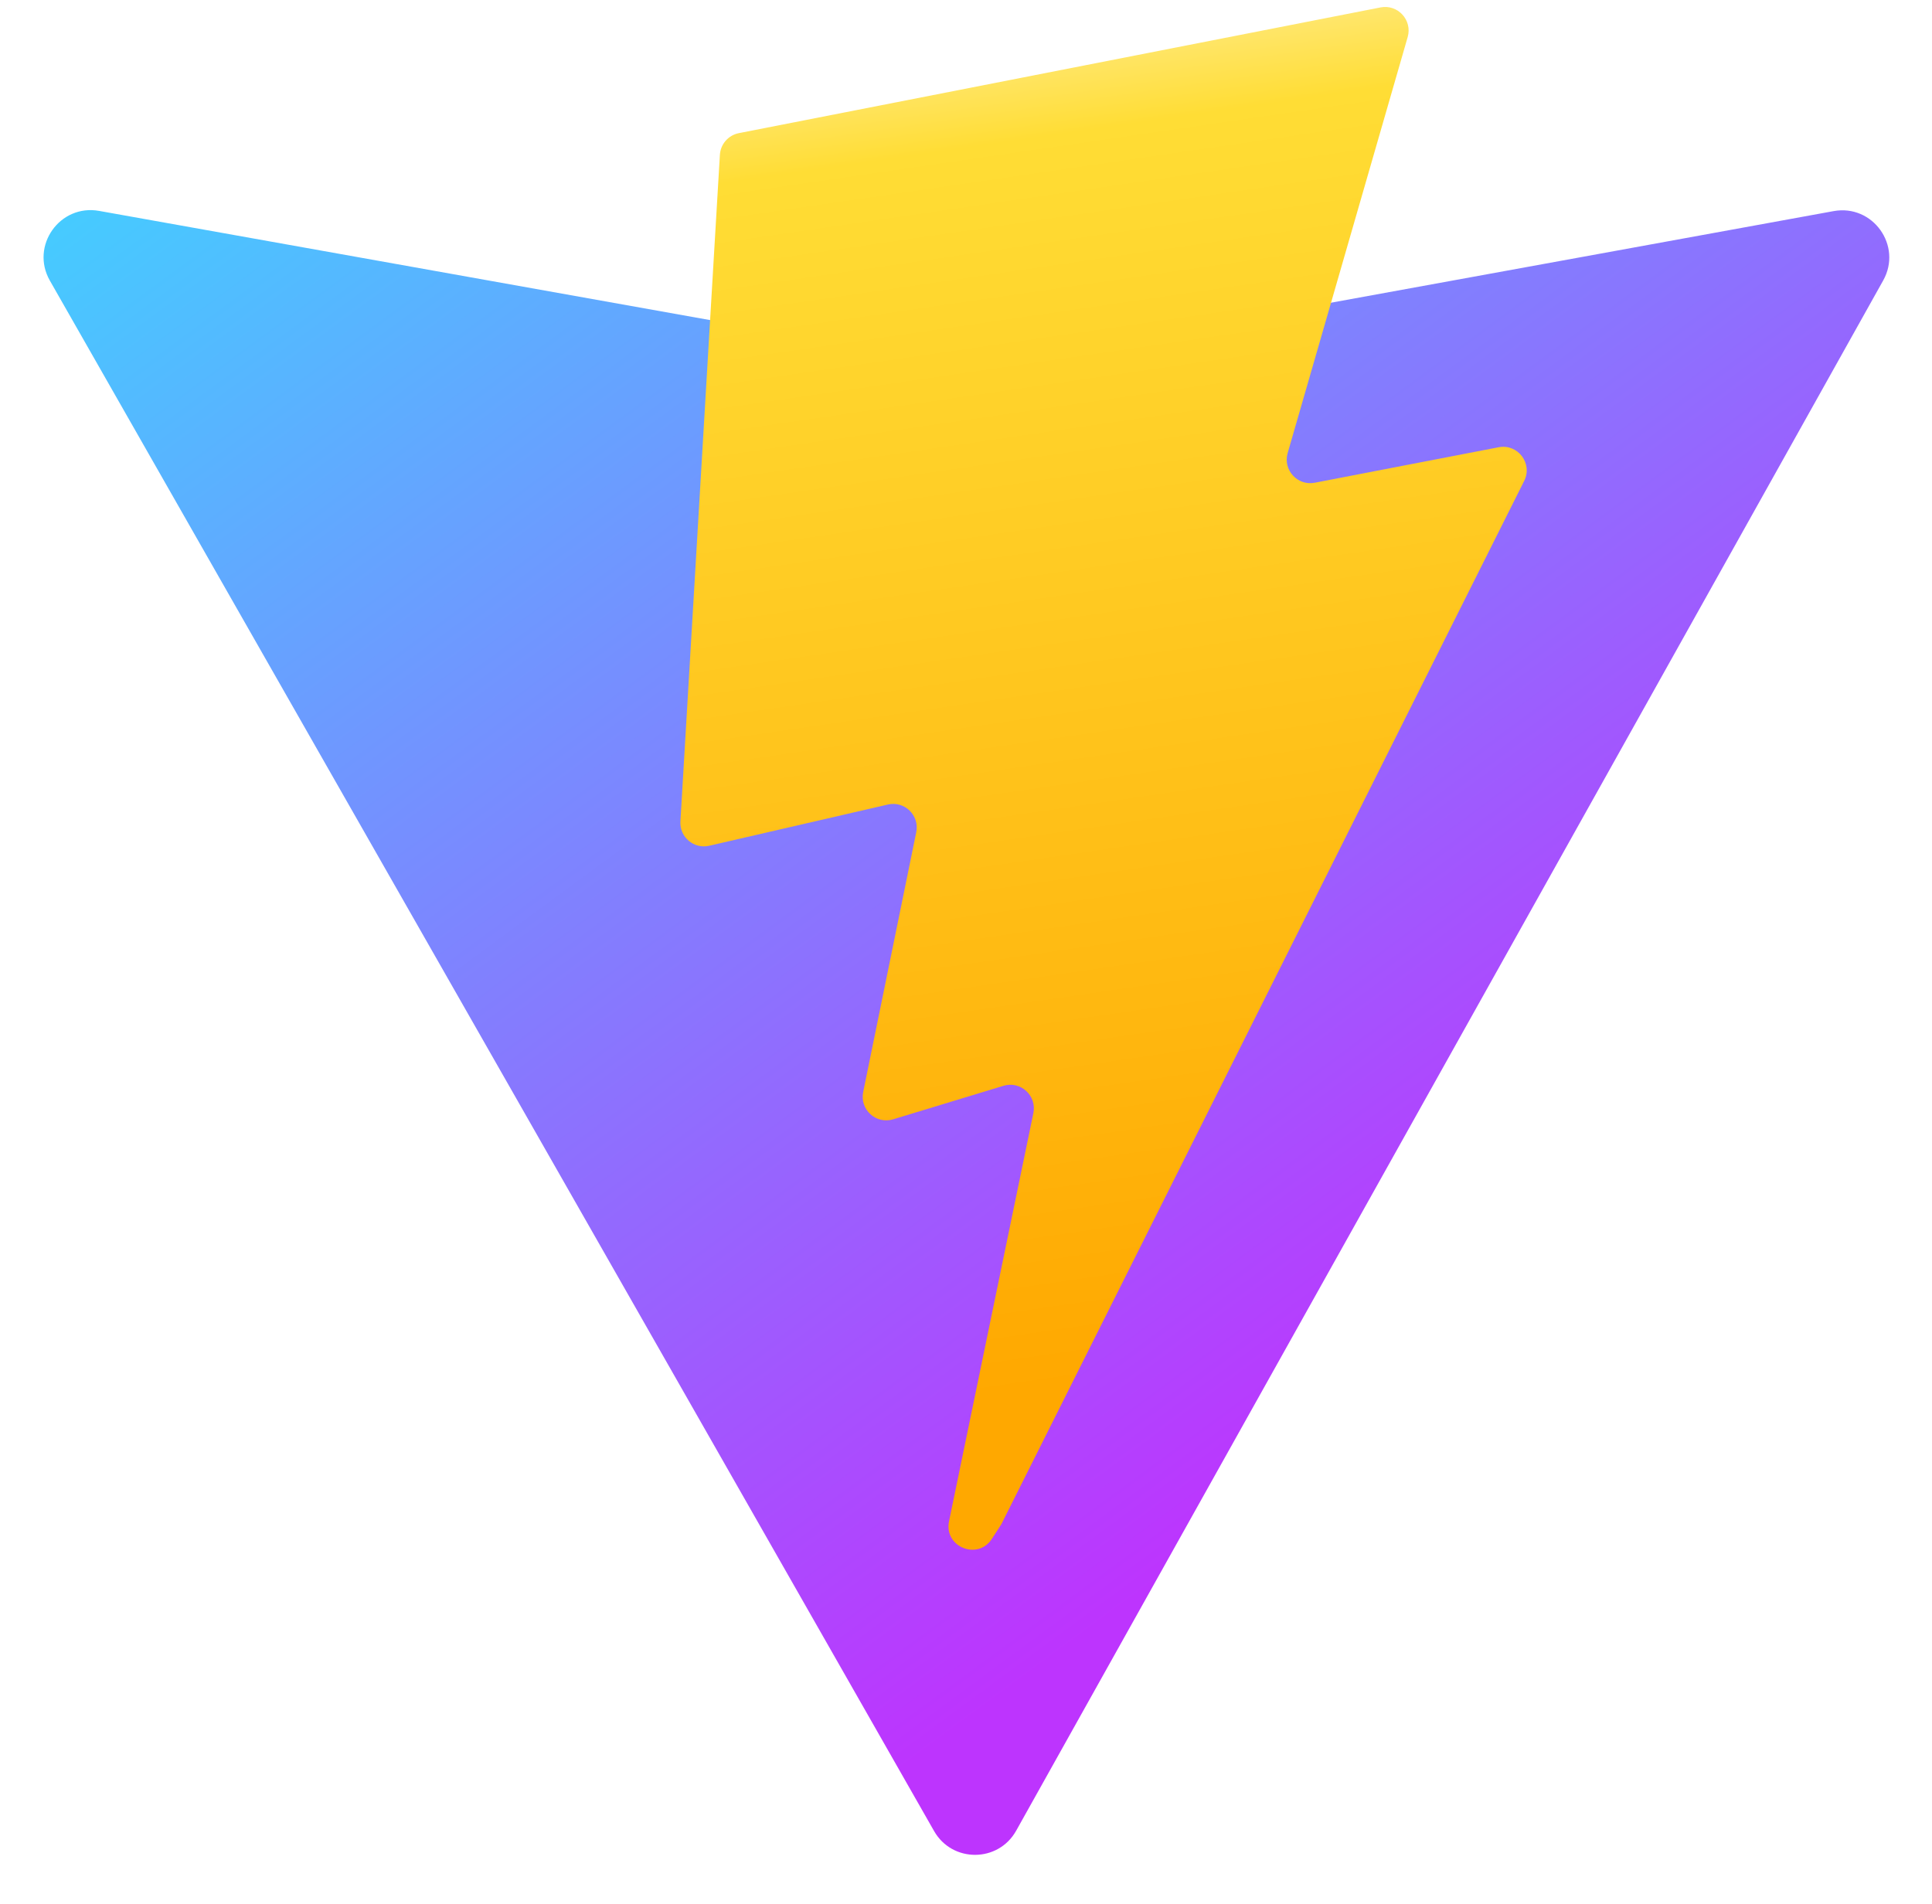
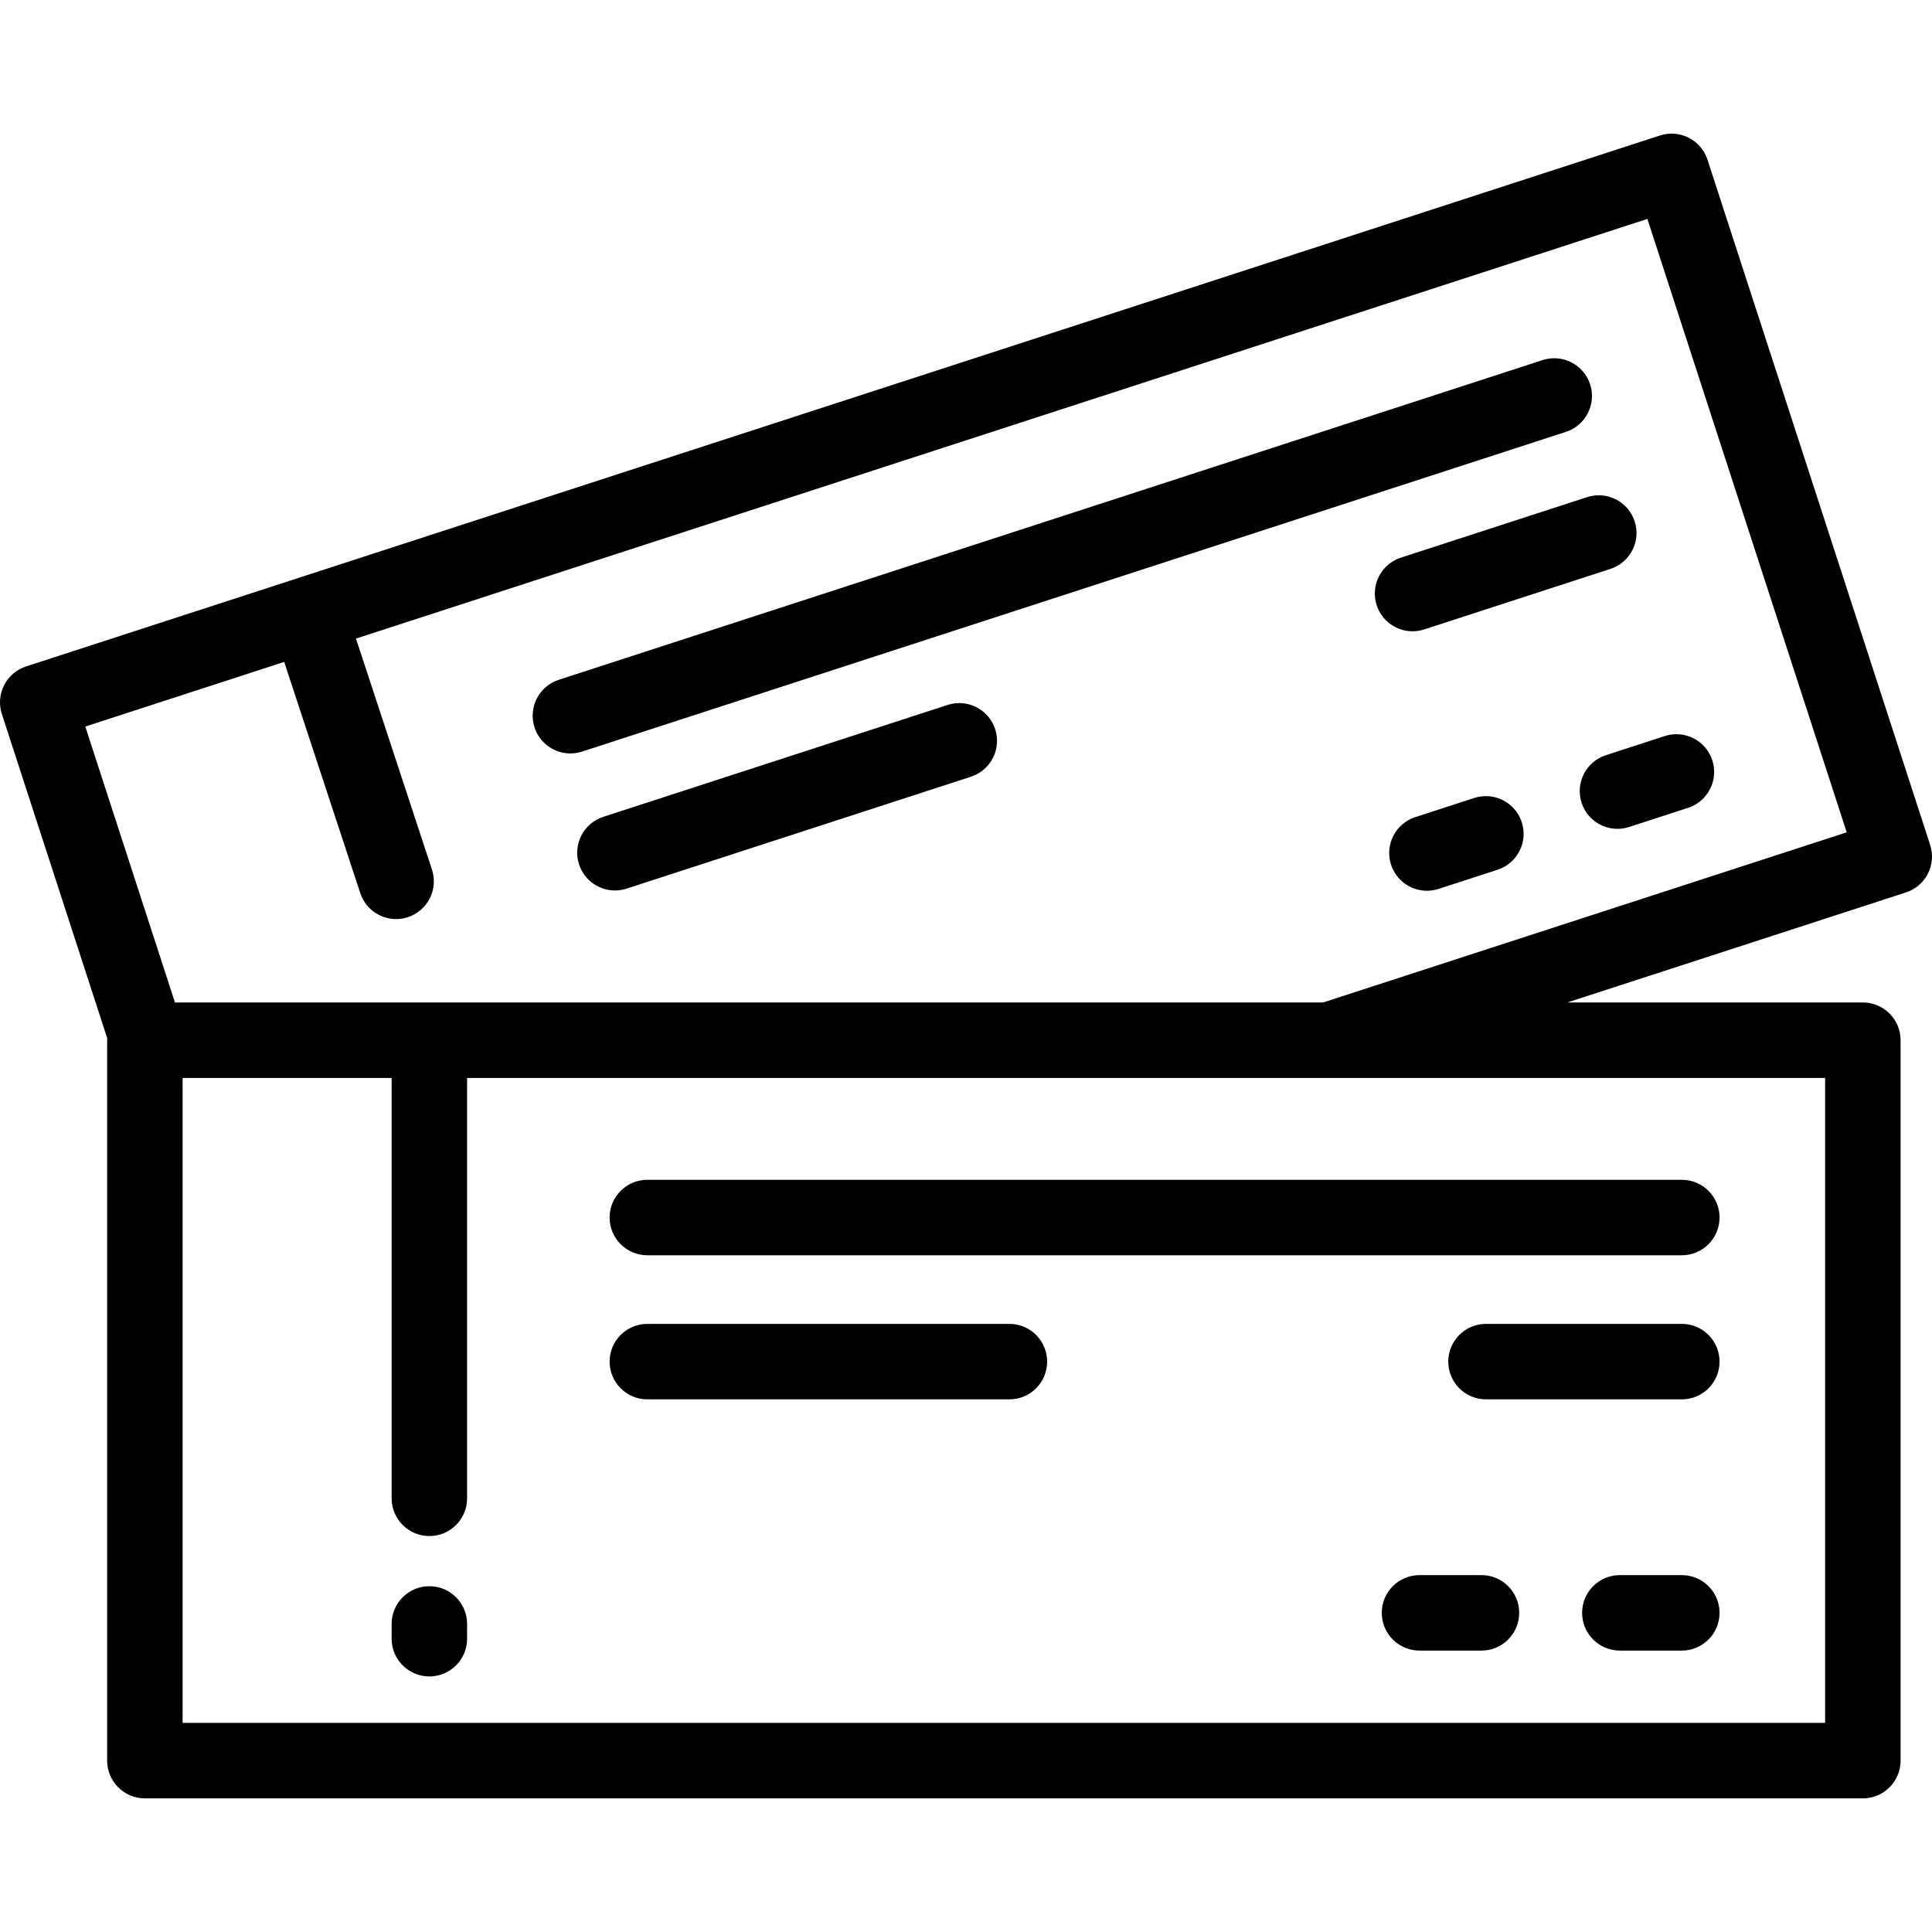
- <svg xmlns="http://www.w3.org/2000/svg" width="410" height="404" viewBox="0 0 410 404" fill="none">
-   <path d="M399.641 59.525L215.643 388.545C211.844 395.338 202.084 395.378 198.228 388.618L10.582 59.556C6.381 52.19 12.68 43.267 21.028 44.759L205.223 77.682C206.398 77.892 207.601 77.89 208.776 77.676L389.119 44.806C397.439 43.289 403.768 52.143 399.641 59.525Z" fill="url(#paint0_linear)" />
-   <path d="M292.965 1.574L156.801 28.255C154.563 28.694 152.906 30.59 152.771 32.866L144.395 174.33C144.198 177.662 147.258 180.248 150.51 179.498L188.42 170.749C191.967 169.931 195.172 173.055 194.443 176.622L183.18 231.775C182.422 235.487 185.907 238.661 189.532 237.56L212.947 230.446C216.577 229.344 220.065 232.527 219.297 236.242L201.398 322.875C200.278 328.294 207.486 331.249 210.492 326.603L212.5 323.5L323.454 102.072C325.312 98.365 322.108 94.137 318.036 94.923L279.014 102.454C275.347 103.161 272.227 99.746 273.262 96.158L298.731 7.867C299.767 4.273 296.636 0.855 292.965 1.574Z" fill="url(#paint1_linear)" />
-   <defs>
-     <linearGradient id="paint0_linear" x1="6" y1="33" x2="235" y2="344" gradientUnits="userSpaceOnUse">
-       <stop stop-color="#41D1FF" />
-       <stop offset="1" stop-color="#BD34FE" />
-     </linearGradient>
-     <linearGradient id="paint1_linear" x1="194.651" y1="8.818" x2="236.076" y2="292.989" gradientUnits="userSpaceOnUse">
-       <stop stop-color="#FFEA83" />
-       <stop offset="0.083" stop-color="#FFDD35" />
-       <stop offset="1" stop-color="#FFA800" />
-     </linearGradient>
-   </defs>
+ <svg xmlns="http://www.w3.org/2000/svg" version="1.1" id="Layer_1" x="0px" y="0px" viewBox="0 0 512.005 512.005" style="enable-background:new 0 0 512.005 512.005;" xml:space="preserve">
+   <g>
+     <g>
+       <g>
+         <path d="M511.513,223.904L452.508,42.326c-1.708-5.251-7.348-8.125-12.602-6.42L6.912,176.612     c-5.252,1.707-8.126,7.349-6.42,12.602l27.93,85.949c-0.008,0.168-0.025,0.333-0.025,0.503v190.925c0,5.522,4.478,10,10,10     H493.68c5.522,0,10-4.478,10-10V275.666c0-5.522-4.478-10-10-10h-78.32l89.734-29.16     C510.345,234.799,513.219,229.157,511.513,223.904z M483.679,285.666v170.925H48.396V285.666h55.392v111.408     c0,5.522,4.478,10,10,10c5.522,0,10-4.478,10-10V285.666h228.441H483.679z M350.645,265.666H46.365l-23.762-73.123l52.711-17.129     l20.162,61.276c1.385,4.208,5.296,6.877,9.497,6.877c1.036,0,2.09-0.162,3.128-0.504c5.246-1.727,8.1-7.378,6.373-12.625     l-20.139-61.206L436.577,58.017l52.825,162.558L350.645,265.666z" />
+         <path d="M421.405,101.849c-1.708-5.251-7.349-8.124-12.602-6.42l-260.728,84.727c-5.252,1.707-8.126,7.349-6.42,12.602     c1.374,4.226,5.293,6.912,9.509,6.912c1.024,0,2.066-0.159,3.093-0.492l260.728-84.727     C420.237,112.744,423.112,107.102,421.405,101.849z" />
+         <path d="M377.434,166.804l49.352-16.037c5.252-1.707,8.126-7.349,6.42-12.602c-1.708-5.252-7.349-8.125-12.602-6.42     l-49.352,16.037c-5.252,1.707-8.126,7.349-6.42,12.602c1.374,4.226,5.293,6.912,9.509,6.912     C375.365,167.296,376.408,167.137,377.434,166.804z" />
+         <path d="M419.143,212.741c1.374,4.226,5.293,6.912,9.509,6.912c1.023,0,2.066-0.159,3.093-0.492l15.617-5.075     c5.252-1.707,8.127-7.349,6.42-12.602c-1.708-5.252-7.348-8.126-12.602-6.42l-15.617,5.075     C420.311,201.846,417.436,207.488,419.143,212.741z" />
+         <path d="M390.685,211.473l-15.618,5.075c-5.252,1.707-8.127,7.349-6.42,12.602c1.373,4.226,5.293,6.912,9.509,6.912     c1.023,0,2.065-0.159,3.093-0.492l15.618-5.075c5.252-1.707,8.126-7.349,6.42-12.602     C401.581,212.641,395.944,209.768,390.685,211.473z" />
+         <path d="M251.132,186.817l-91.255,29.654c-5.252,1.707-8.127,7.349-6.42,12.602c1.374,4.226,5.293,6.912,9.509,6.912     c1.023,0,2.066-0.159,3.093-0.492l91.255-29.654c5.252-1.707,8.126-7.349,6.42-12.602     C262.025,187.985,256.384,185.112,251.132,186.817z" />
+         <path d="M113.788,420.364c-5.522,0-10,4.478-10,10v3.916c0,5.522,4.478,10,10,10c5.522,0,10-4.478,10-10v-3.916     C123.788,424.842,119.31,420.364,113.788,420.364z" />
+         <path d="M161.554,322.663c0,5.522,4.478,10,10,10h274.148c5.522,0,10-4.478,10-10c0-5.522-4.478-10-10-10H171.554     C166.032,312.663,161.554,317.14,161.554,322.663z" />
+         <path d="M445.703,350.847H393.81c-5.522,0-10,4.478-10,10c0,5.522,4.478,10,10,10h51.893c5.522,0,10-4.478,10-10     C455.703,355.325,451.225,350.847,445.703,350.847z" />
+         <path d="M445.703,417.427h-16.422c-5.522,0-10,4.478-10,10c0,5.522,4.478,10,10,10h16.422c5.522,0,10-4.478,10-10     C455.703,421.905,451.225,417.427,445.703,417.427z" />
+         <path d="M392.608,417.427h-16.421c-5.522,0-10,4.478-10,10c0,5.522,4.478,10,10,10h16.421c5.522,0,10-4.478,10-10     C402.608,421.905,398.131,417.427,392.608,417.427z" />
+         <path d="M267.507,350.847h-95.952c-5.522,0-10,4.478-10,10c0,5.522,4.478,10,10,10h95.952c5.522,0,10-4.478,10-10     C277.507,355.325,273.029,350.847,267.507,350.847z" />
+       </g>
+     </g>
+   </g>
+   <g>
+ </g>
+   <g>
+ </g>
+   <g>
+ </g>
+   <g>
+ </g>
+   <g>
+ </g>
+   <g>
+ </g>
+   <g>
+ </g>
+   <g>
+ </g>
+   <g>
+ </g>
+   <g>
+ </g>
+   <g>
+ </g>
+   <g>
+ </g>
+   <g>
+ </g>
+   <g>
+ </g>
+   <g>
+ </g>
</svg>
